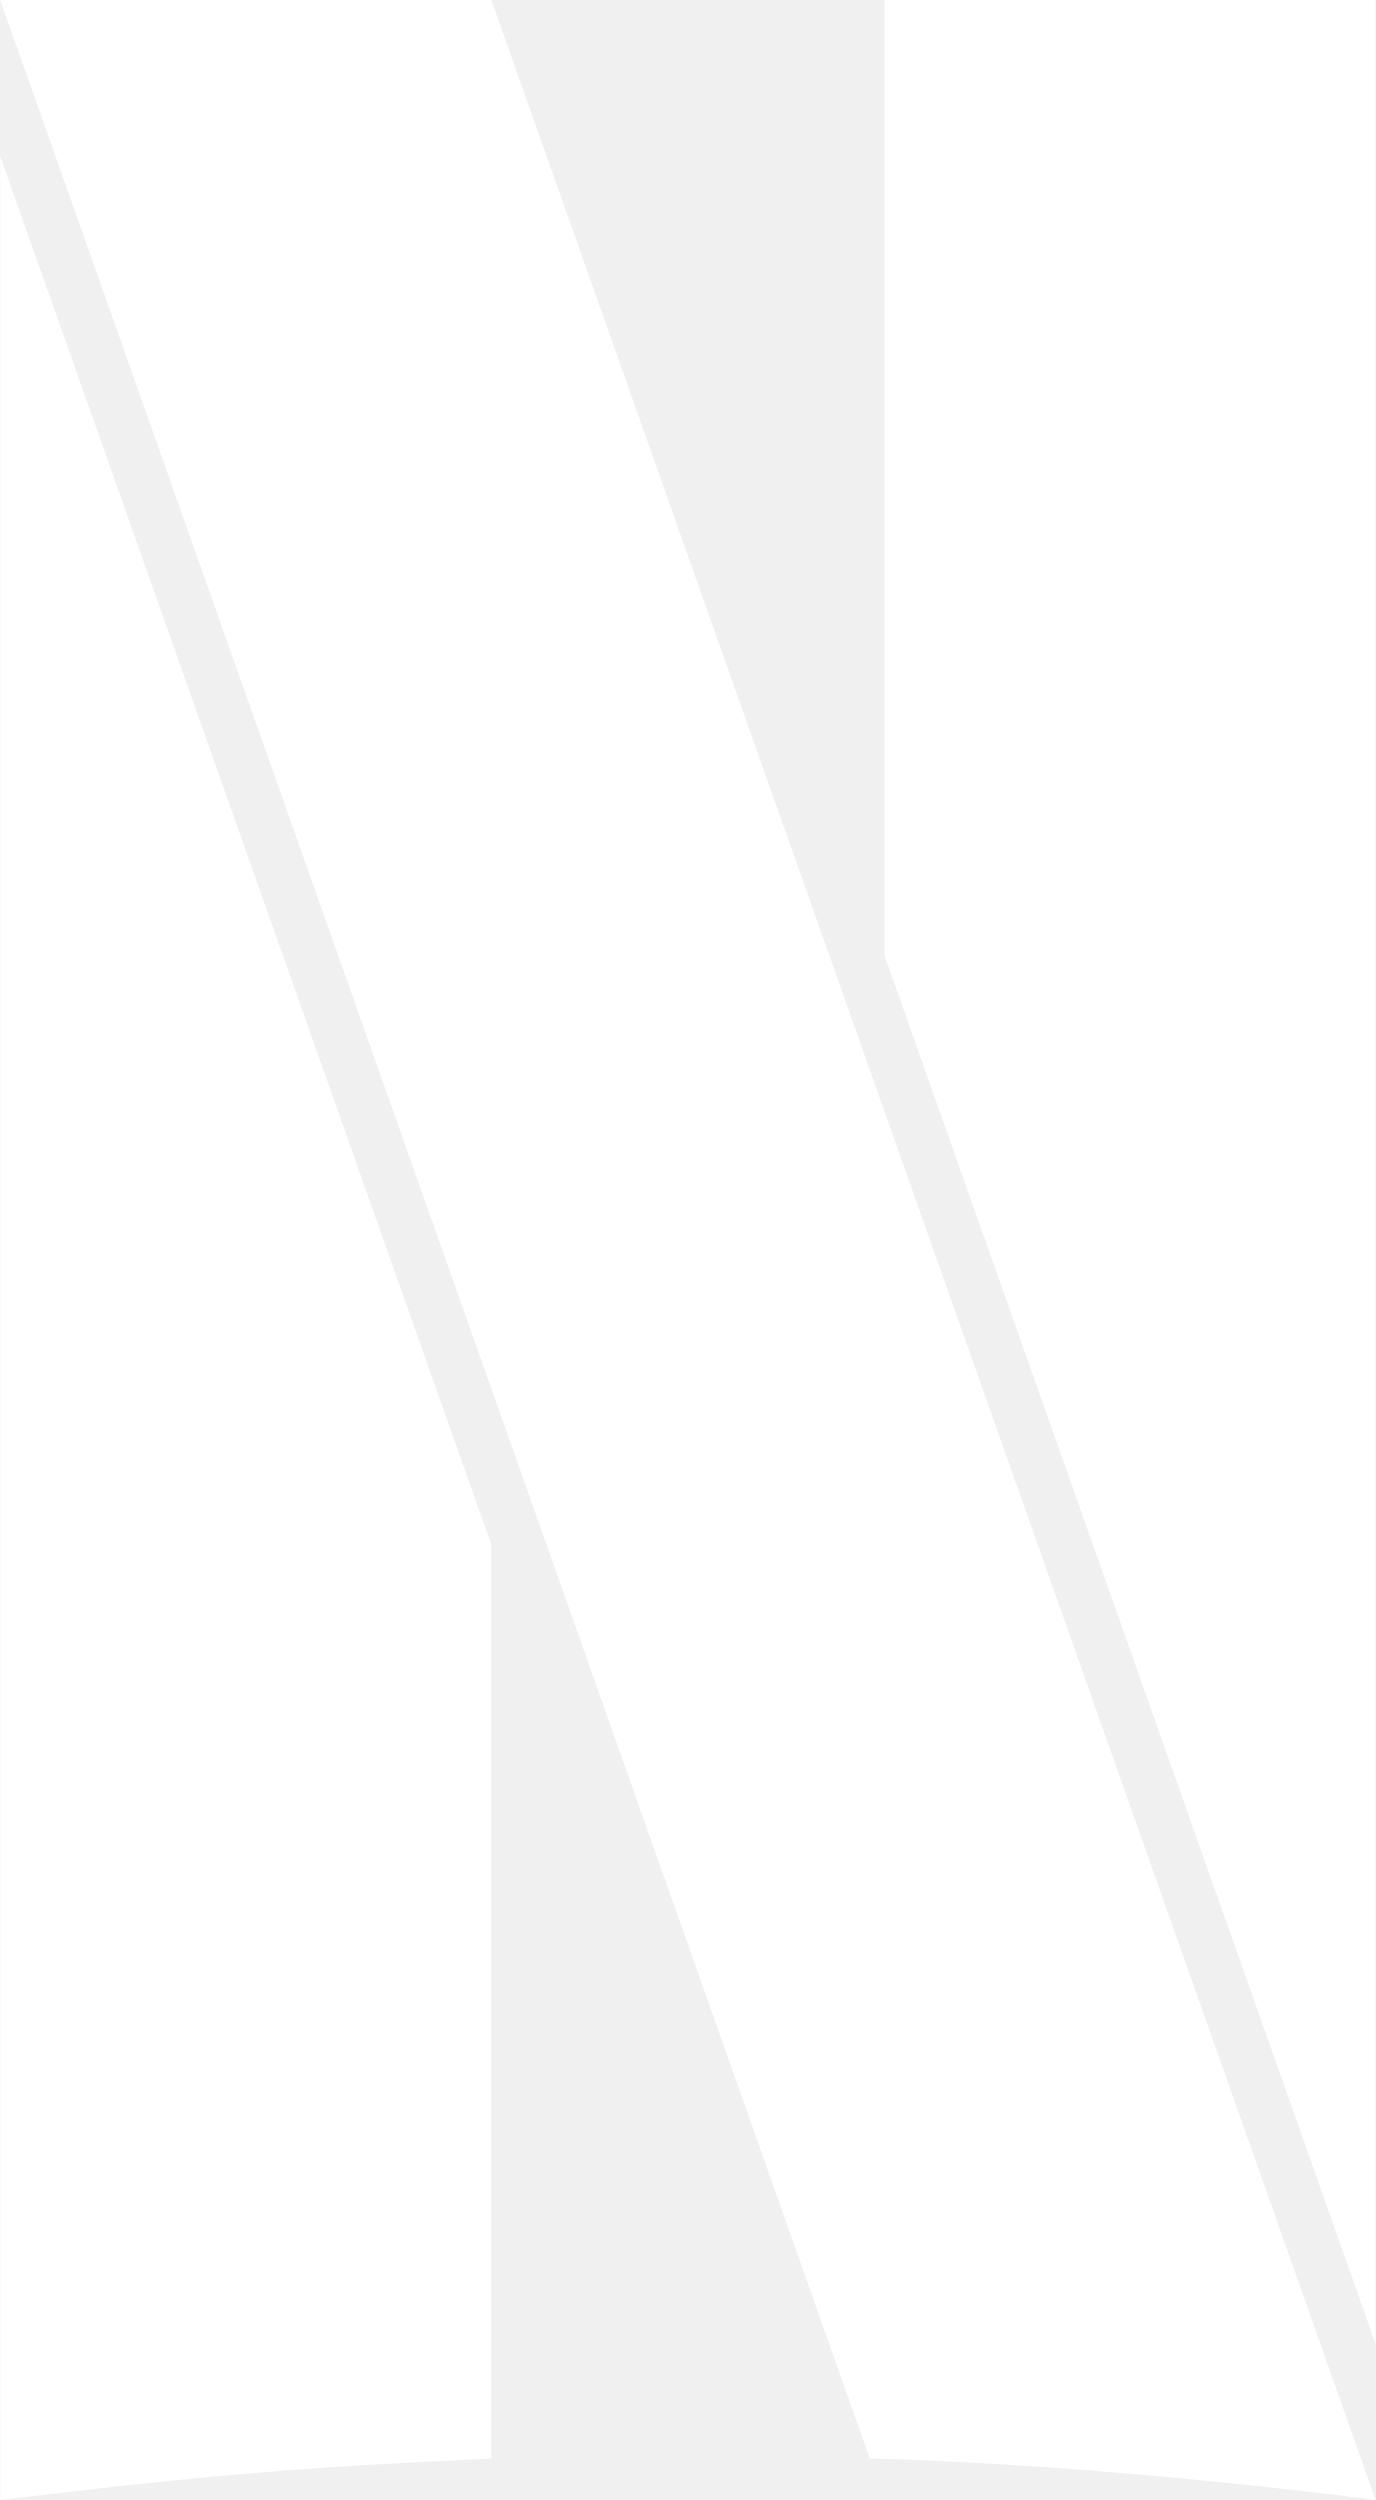
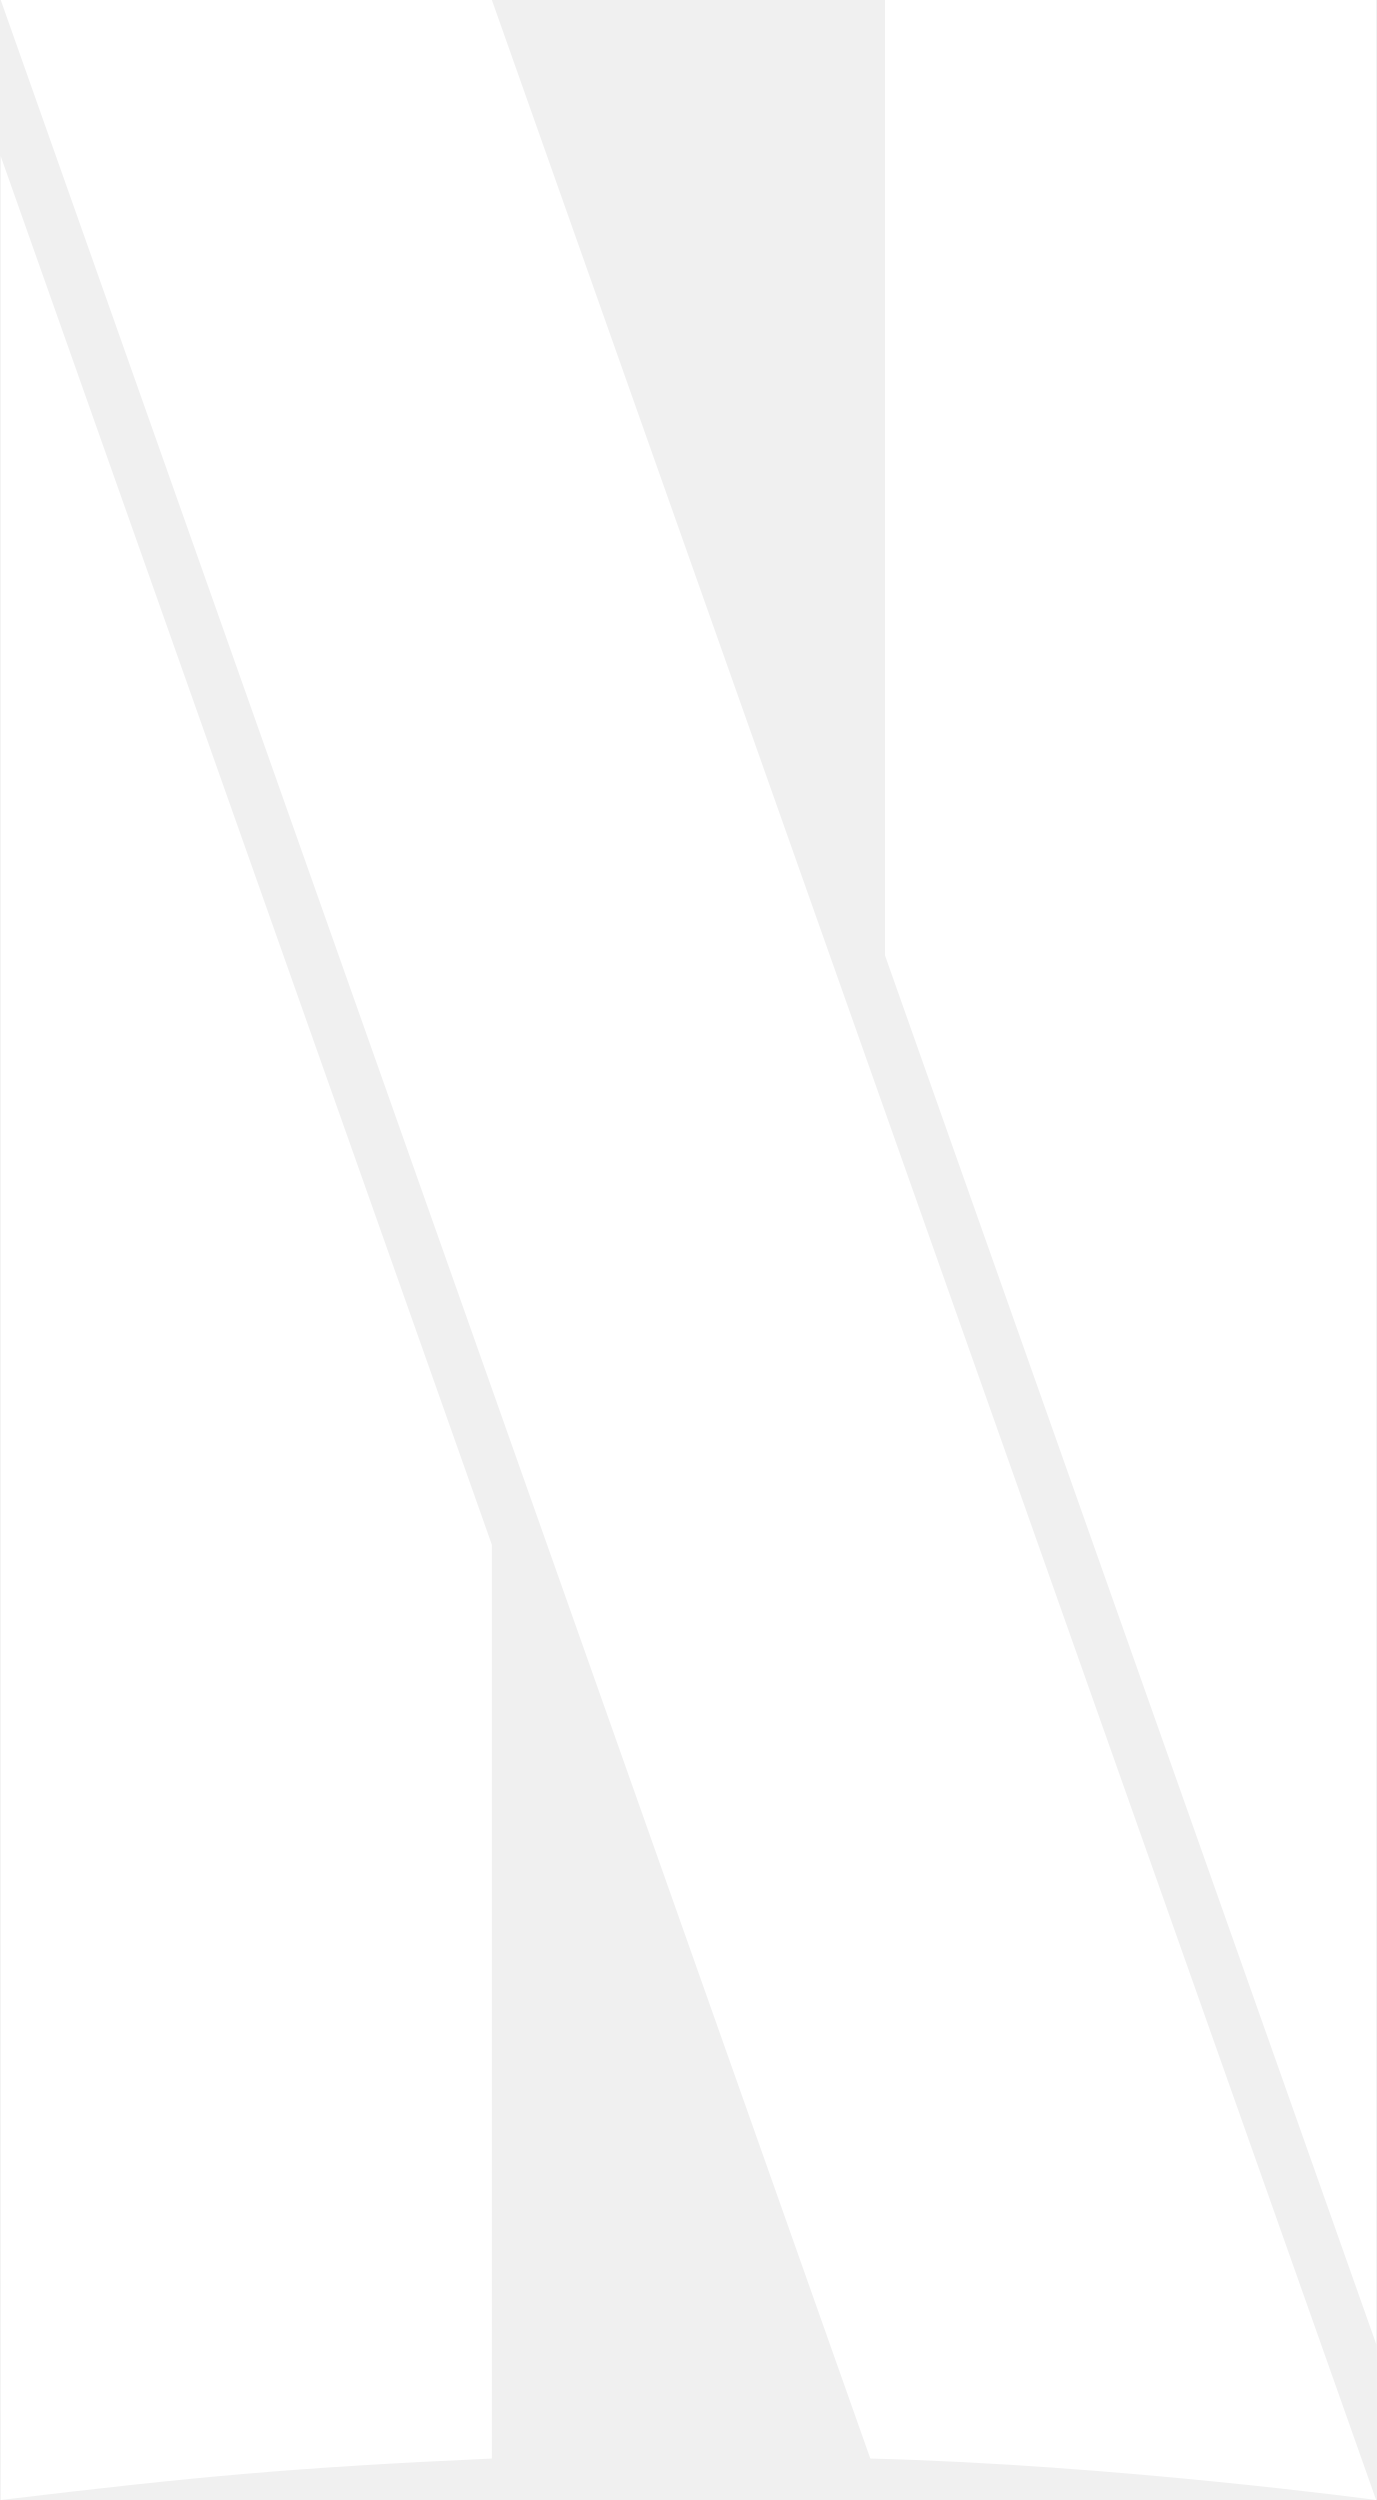
- <svg xmlns="http://www.w3.org/2000/svg" viewBox="5.396 0 13.207 24" fill="#ffffff">
+ <svg xmlns="http://www.w3.org/2000/svg" viewBox="5.391 0 13.219 24" fill="#ffffff">
  <path d="m5.398 0 8.348 23.602c2.346.059 4.856.398 4.856.398L10.113 0H5.398zm8.489 0v9.172l4.715 13.33V0h-4.715zM5.398 1.5V24c1.873-.225 2.81-.312 4.715-.398V14.83L5.398 1.5z" />
</svg>
